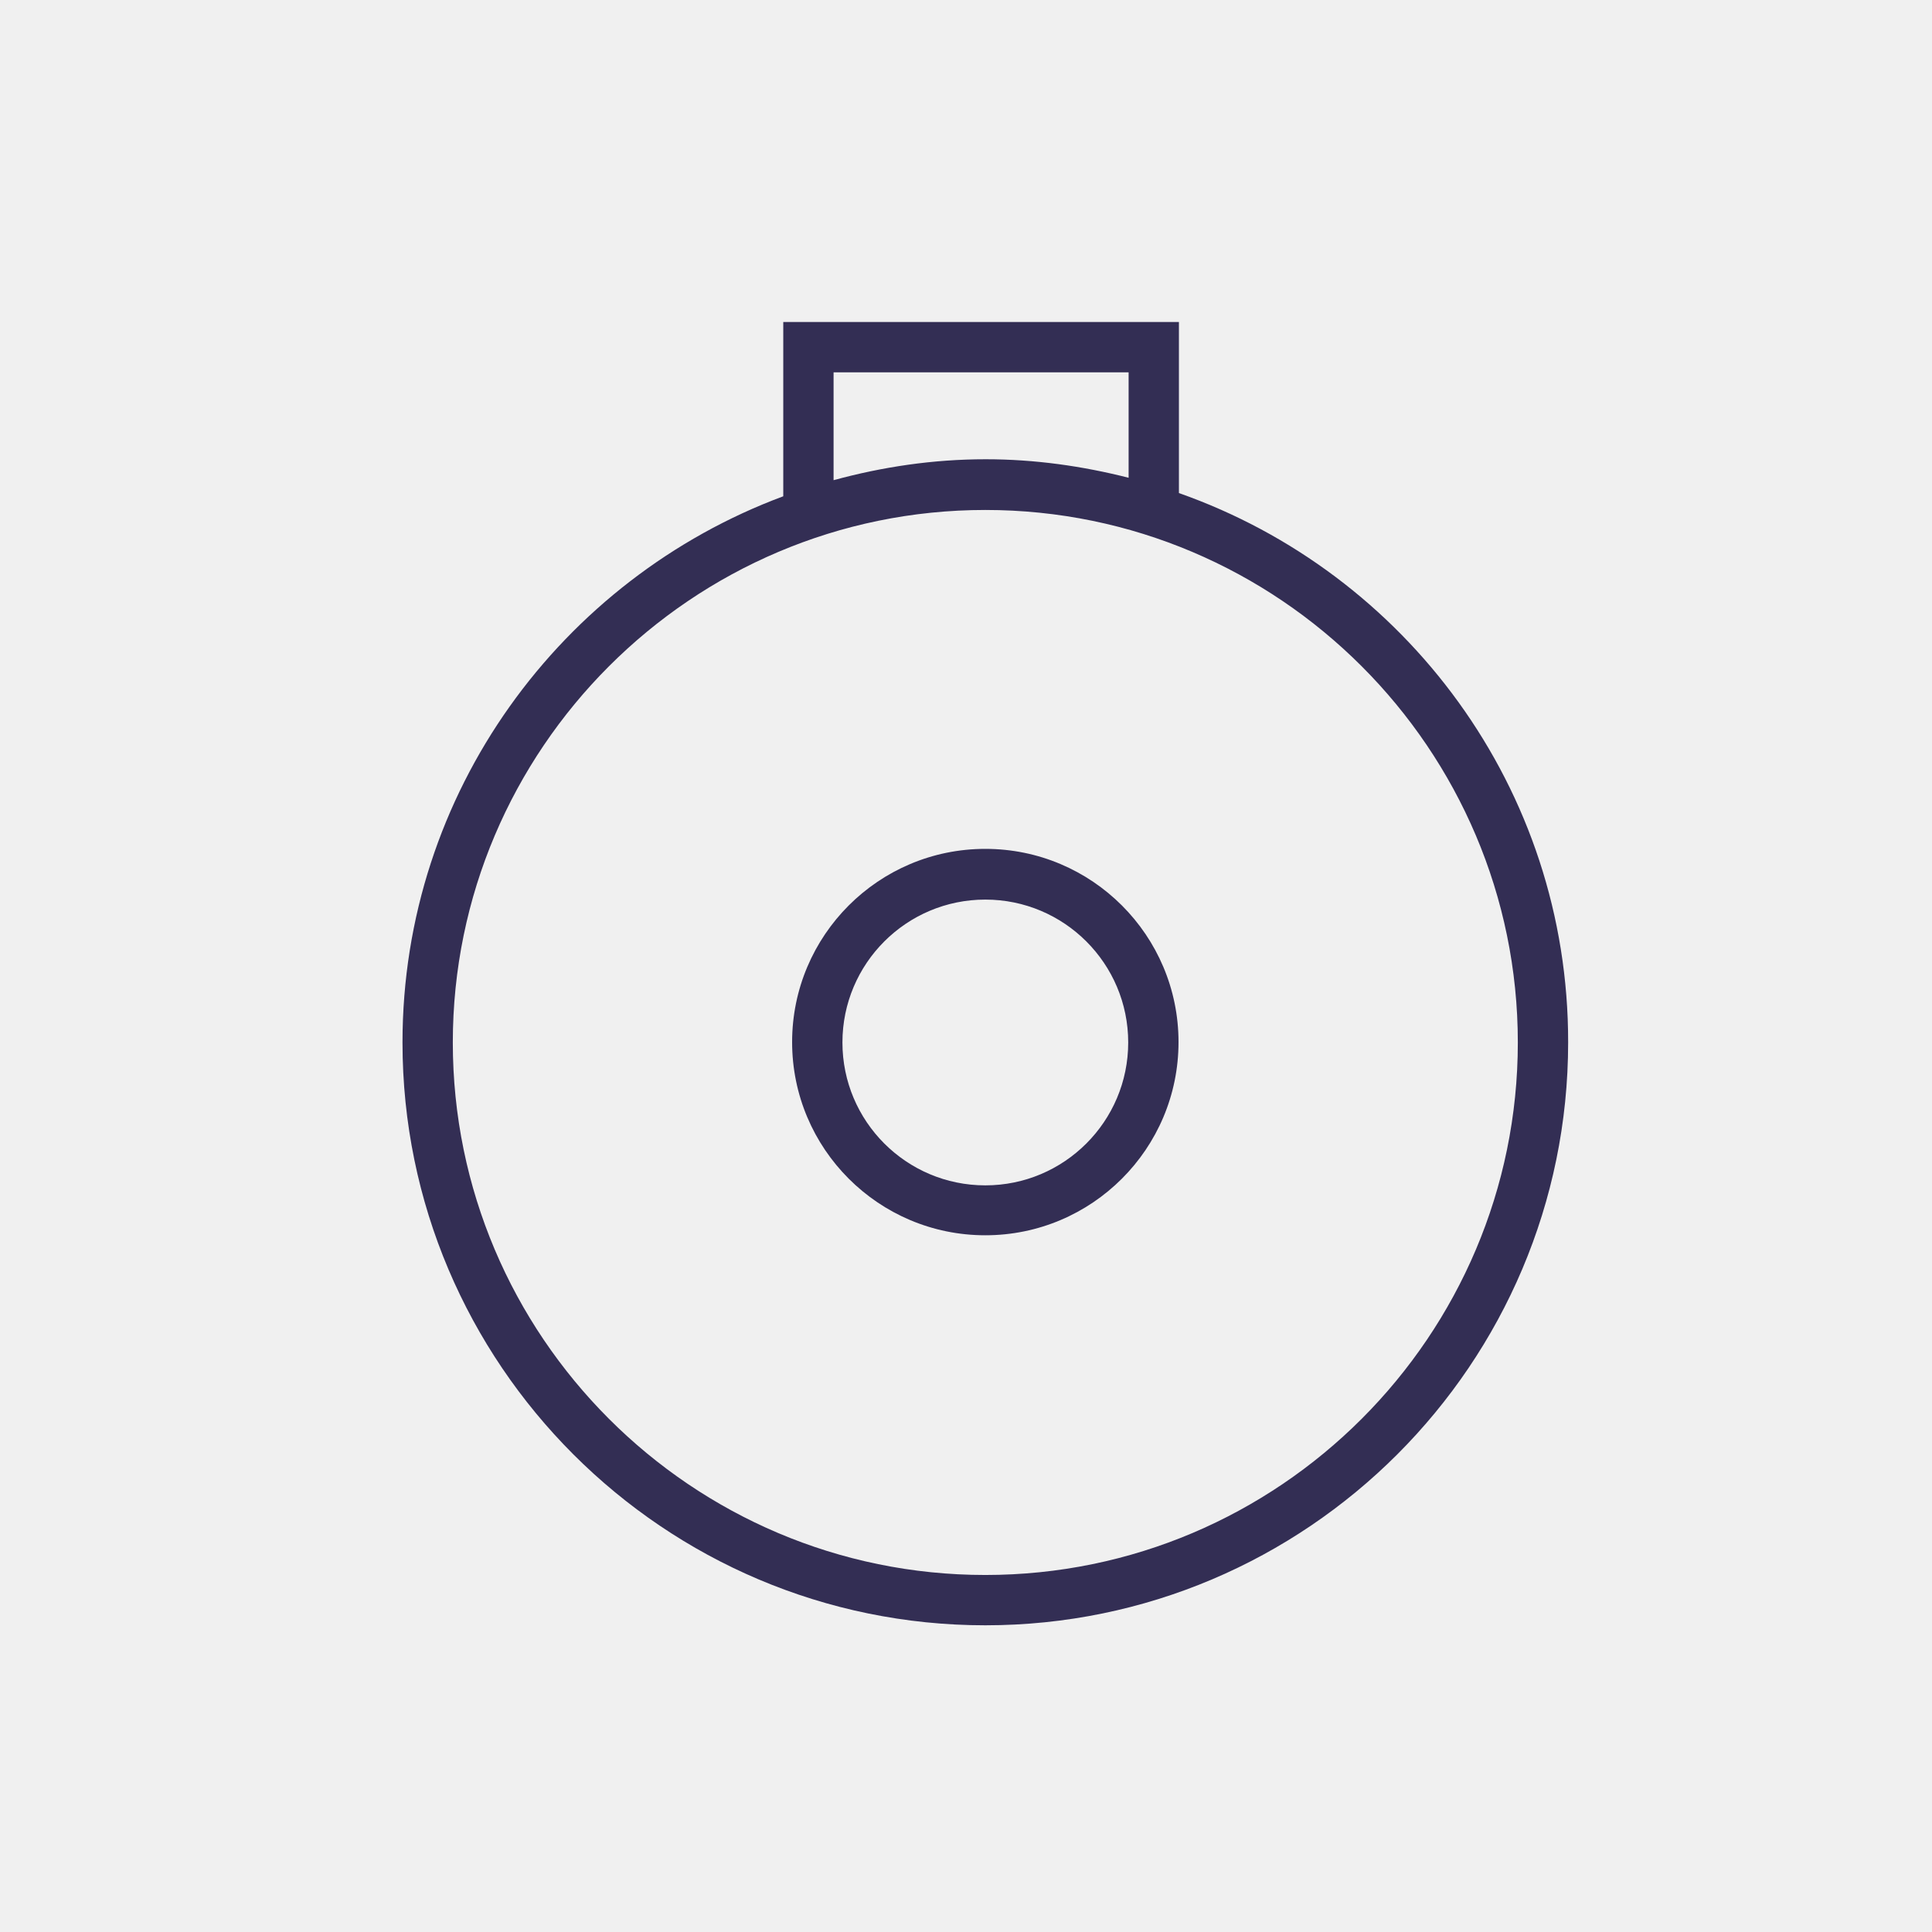
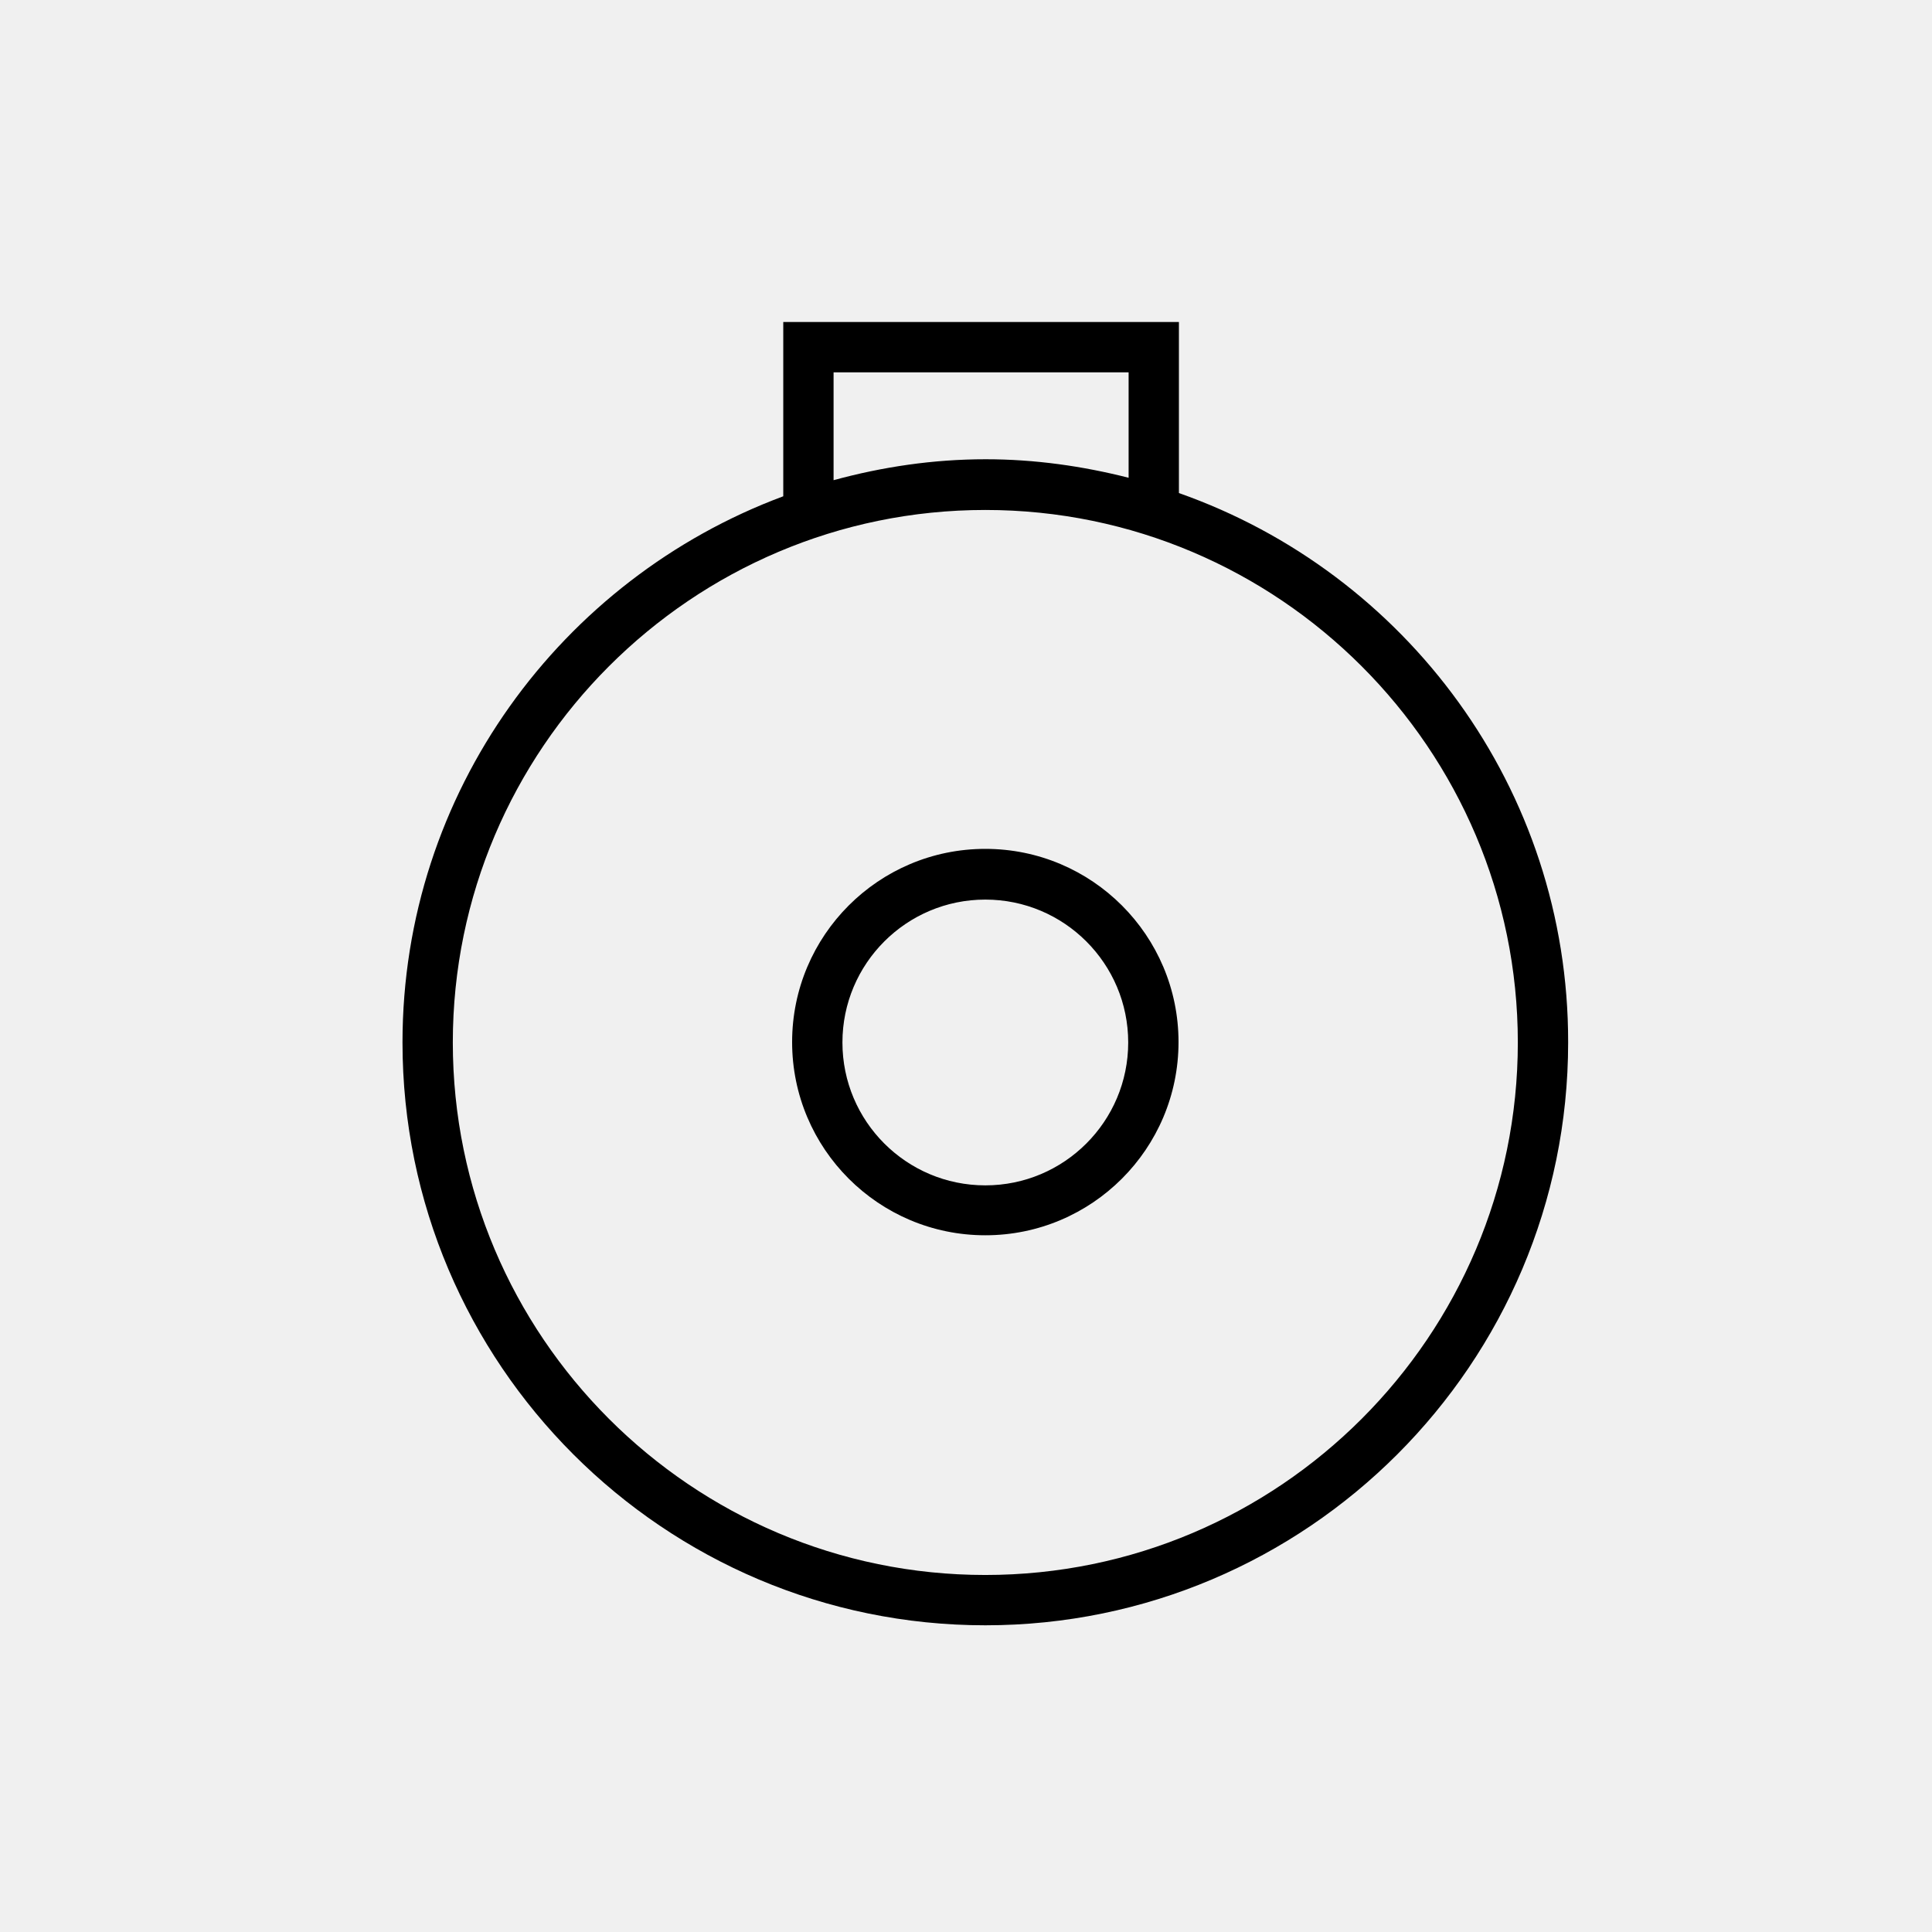
<svg xmlns="http://www.w3.org/2000/svg" viewBox="0 0 48 48" fill="none">
  <mask id="mask0" mask-type="alpha" maskUnits="userSpaceOnUse" x="10" y="8" width="29" height="33">
    <path fill-rule="evenodd" clip-rule="evenodd" d="M29.29 8V12.25C34.92 14.23 38.97 19.59 38.96 25.9C38.96 33.88 32.47 40.38 24.48 40.38C16.5 40.38 10 33.89 10 25.9C10 19.68 13.95 14.38 19.46 12.33V8H29.29ZM28.04 9.25H20.71V11.93C21.92 11.6 23.18 11.41 24.49 11.41C25.71 11.41 26.9 11.58 28.04 11.87V9.25ZM11.25 25.9C11.25 33.19 17.18 39.13 24.48 39.13C31.78 39.13 37.71 33.19 37.71 25.9C37.71 18.61 31.77 12.67 24.48 12.67C17.19 12.67 11.25 18.61 11.25 25.9ZM19.68 25.89C19.68 23.24 21.83 21.09 24.48 21.09C27.13 21.09 29.28 23.24 29.28 25.89C29.28 28.54 27.13 30.69 24.48 30.69C21.83 30.69 19.68 28.54 19.68 25.89ZM20.93 25.9C20.93 27.86 22.52 29.45 24.48 29.45C26.44 29.45 28.03 27.86 28.03 25.9C28.03 23.94 26.44 22.35 24.48 22.35C22.52 22.35 20.93 23.94 20.93 25.9Z" fill="white" />
  </mask>
  <g mask="url(#mask0)">
-     <rect x="2.415" y="1.61" width="44.484" height="44.484" fill="#332E54" />
+     <rect x="2.415" y="1.61" width="44.484" height="44.484" fill="currentColor" />
  </g>
</svg>
